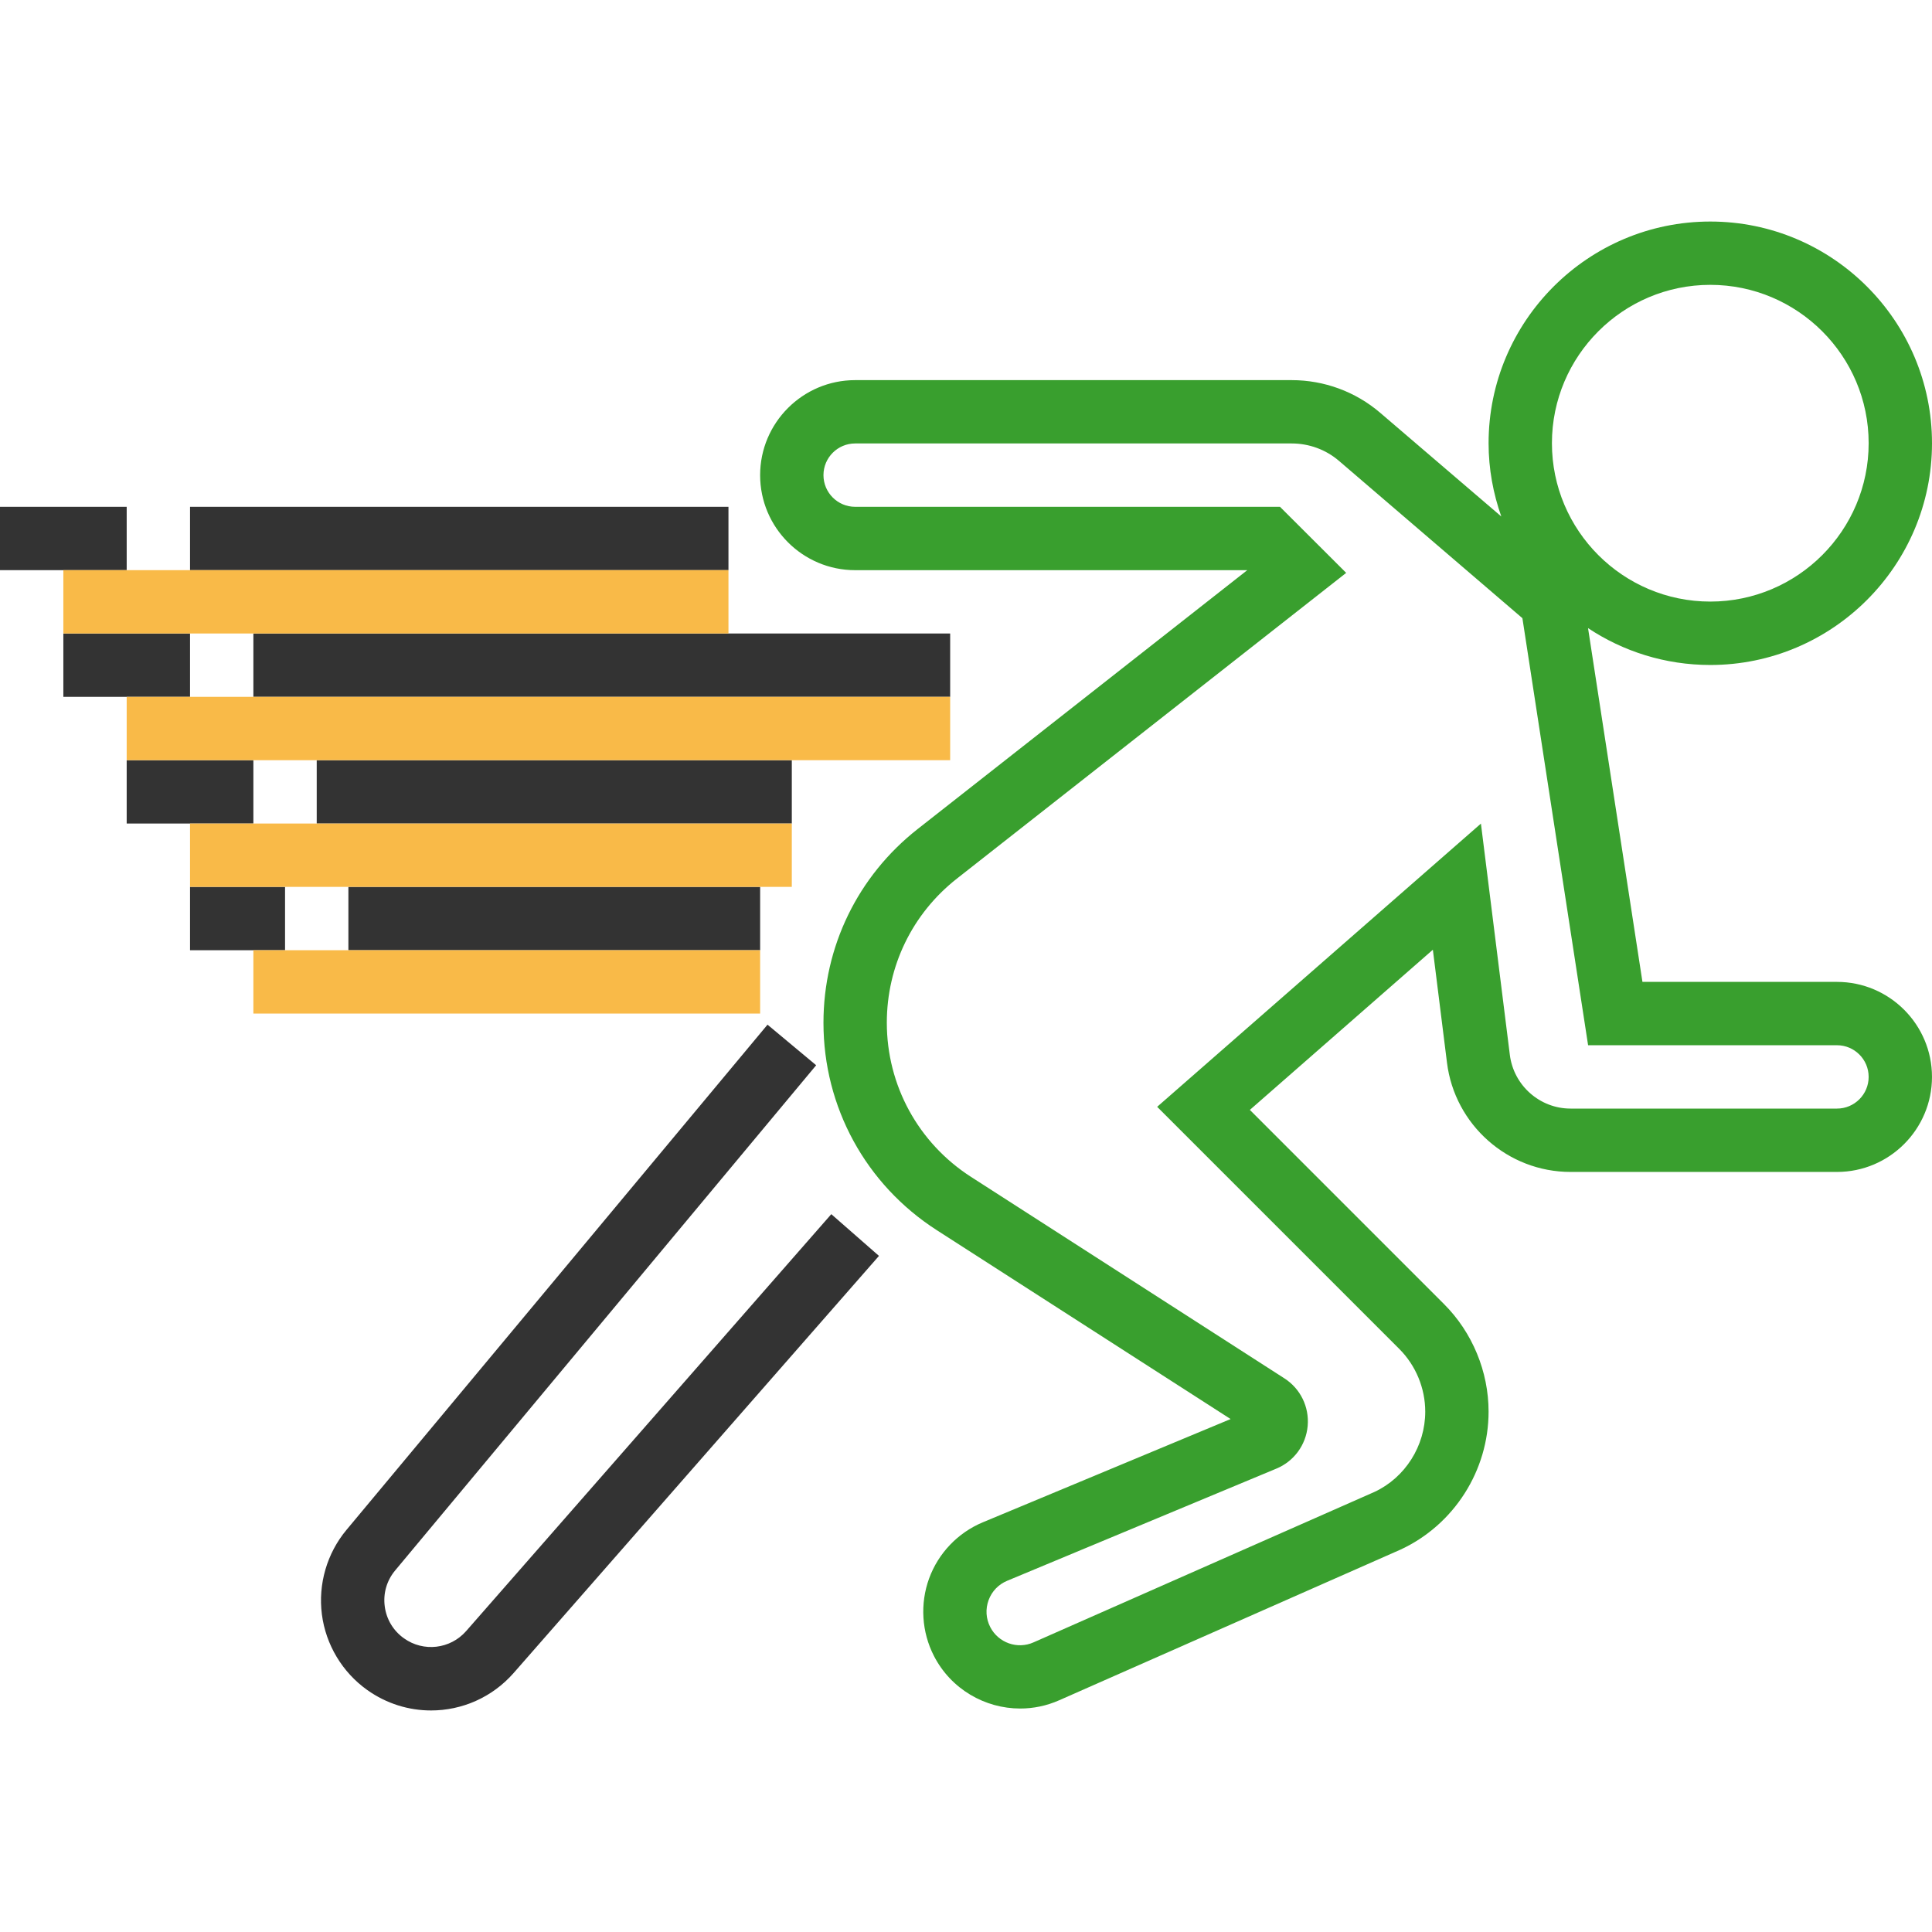
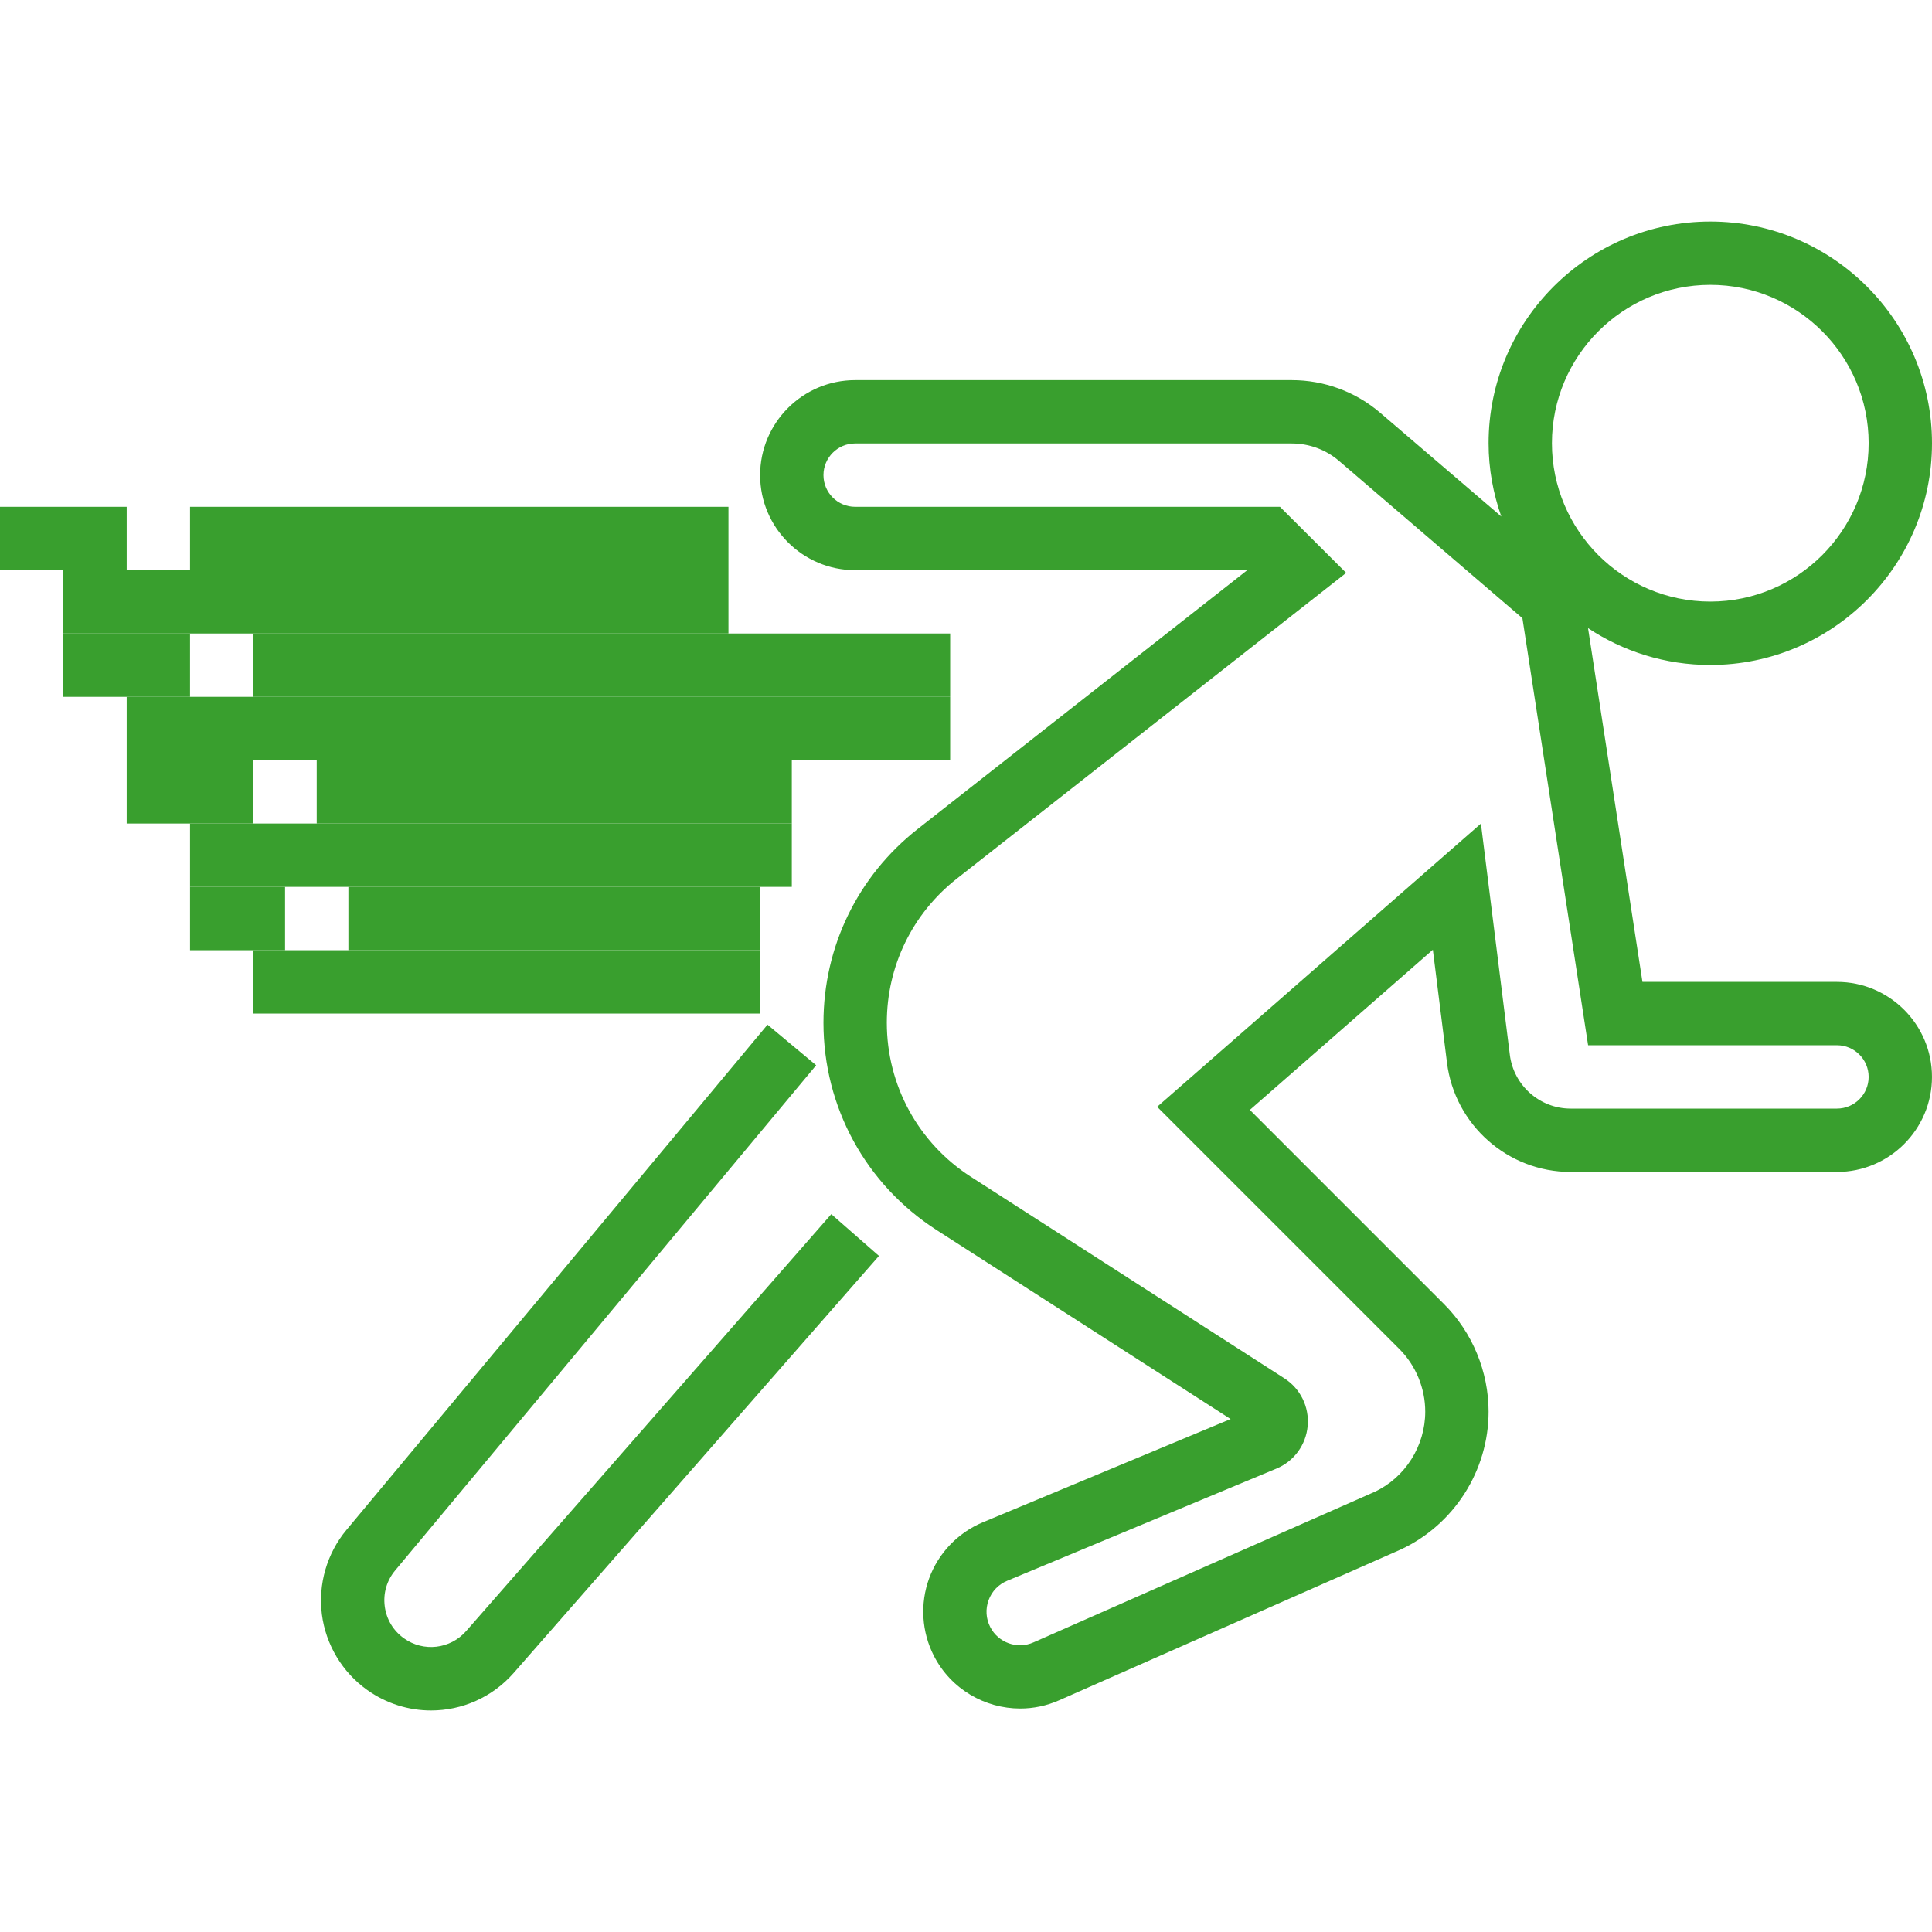
<svg xmlns="http://www.w3.org/2000/svg" version="1.1" id="Layer_1" viewBox="0 0 285.938 285.938" xml:space="preserve">
  <g>
    <g>
      <path style="fill:#399F2E;" d="M271.875,145.321h-28.791l-8.053-52.359c5.189,3.445,11.409,5.456,18.094,5.456    c18.094,0,32.813-14.728,32.813-32.817s-14.719-32.813-32.813-32.813s-32.813,14.719-32.813,32.813    c0,3.802,0.684,7.439,1.88,10.838l-17.934-15.356c-3.647-3.122-8.292-4.823-13.088-4.823h-64.608    c-7.753,0-14.063,6.309-14.063,14.063s6.309,14.063,14.063,14.063h58.036l-48.783,38.311    c-8.859,6.961-13.941,17.409-13.941,28.678c0,12.469,6.263,23.934,16.758,30.684l43.5,27.961l-36.67,15.281    c-3.684,1.533-6.581,4.561-7.95,8.302c-1.369,3.75-1.111,7.936,0.717,11.489c2.531,4.912,7.547,7.772,12.764,7.772    c1.936,0,3.9-0.394,5.77-1.223l50.55-22.313c7.894-3.675,12.998-11.686,12.998-20.405c0-5.934-2.405-11.738-6.6-15.923    l-28.73-28.734l27.084-23.705l2.091,16.72c1.148,9.211,9.009,16.167,18.286,16.167h39.431c7.753,0,14.063-6.309,14.063-14.063    C285.938,151.63,279.629,145.321,271.875,145.321z M253.125,42.158c12.923,0,23.438,10.514,23.438,23.438    s-10.514,23.438-23.438,23.438c-12.923,0-23.438-10.514-23.438-23.438S240.202,42.158,253.125,42.158z M271.875,164.071h-39.431    c-4.556,0-8.419-3.427-8.986-7.95l-4.28-34.228l-47.916,41.916l35.822,35.822c2.452,2.442,3.853,5.827,3.853,9.295    c0,5.086-2.981,9.764-7.5,11.873l-50.466,22.27c-2.4,1.073-5.213,0.07-6.413-2.259c-0.642-1.252-0.727-2.658-0.248-3.98    c0.483-1.312,1.458-2.334,2.752-2.873l39.839-16.598c2.611-1.083,4.388-3.506,4.636-6.323s-1.073-5.517-3.45-7.041L143.7,174.172    c-7.795-5.02-12.45-13.542-12.45-22.809c0-8.372,3.778-16.144,10.359-21.319l57.628-45.258l-9.797-9.778h-62.878    c-2.583,0-4.688-2.1-4.688-4.688c0-2.588,2.105-4.688,4.688-4.688h64.608c2.559,0,5.039,0.9,6.984,2.564l27.164,23.297    l9.722,63.202h36.834c2.583,0,4.688,2.1,4.688,4.688S274.458,164.071,271.875,164.071z" />
-       <path style="fill:#333333;" d="M68.991,241.4c-2.353,2.677-6.314,3.136-9.206,1.073c-1.584-1.13-2.597-2.817-2.845-4.744    c-0.248-1.931,0.3-3.811,1.547-5.306l62.306-74.766l-7.2-6.005l-62.311,74.77c-2.892,3.469-4.219,8.03-3.642,12.511    s3.019,8.555,6.698,11.18c2.869,2.044,6.173,3.037,9.459,3.037c4.538,0,9.033-1.903,12.244-5.569l54.047-61.706l-7.055-6.178    L68.991,241.4z" />
-       <rect x="37.5" y="93.758" style="fill:#333333;" width="103.125" height="9.375" />
-       <rect x="9.375" y="93.758" style="fill:#333333;" width="18.75" height="9.375" />
-       <rect x="46.875" y="112.508" style="fill:#333333;" width="70.313" height="9.375" />
-       <rect x="18.75" y="112.508" style="fill:#333333;" width="18.75" height="9.375" />
-       <rect x="51.563" y="131.258" style="fill:#333333;" width="60.938" height="9.375" />
-       <rect x="28.125" y="131.258" style="fill:#333333;" width="14.063" height="9.375" />
-       <rect x="28.125" y="75.008" style="fill:#333333;" width="79.688" height="9.375" />
-       <rect y="75.008" style="fill:#333333;" width="18.75" height="9.375" />
-       <rect x="9.375" y="84.383" style="fill:#F9BA48;" width="98.438" height="9.375" />
-       <rect x="18.75" y="103.133" style="fill:#F9BA48;" width="121.875" height="9.375" />
-       <rect x="28.125" y="121.883" style="fill:#F9BA48;" width="89.063" height="9.375" />
-       <rect x="37.5" y="140.633" style="fill:#F9BA48;" width="75" height="9.375" />
+       <path style="fill:#399F2E;" d="M68.991,241.4c-2.353,2.677-6.314,3.136-9.206,1.073c-1.584-1.13-2.597-2.817-2.845-4.744    c-0.248-1.931,0.3-3.811,1.547-5.306l62.306-74.766l-7.2-6.005l-62.311,74.77c-2.892,3.469-4.219,8.03-3.642,12.511    s3.019,8.555,6.698,11.18c2.869,2.044,6.173,3.037,9.459,3.037c4.538,0,9.033-1.903,12.244-5.569l54.047-61.706l-7.055-6.178    L68.991,241.4z" />
+       <rect x="37.5" y="93.758" style="fill:#399F2E;" width="103.125" height="9.375" />
+       <rect x="9.375" y="93.758" style="fill:#399F2E;" width="18.75" height="9.375" />
+       <rect x="46.875" y="112.508" style="fill:#399F2E;" width="70.313" height="9.375" />
+       <rect x="18.75" y="112.508" style="fill:#399F2E;" width="18.75" height="9.375" />
+       <rect x="51.563" y="131.258" style="fill:#399F2E;" width="60.938" height="9.375" />
+       <rect x="28.125" y="131.258" style="fill:#399F2E;" width="14.063" height="9.375" />
+       <rect x="28.125" y="75.008" style="fill:#399F2E;" width="79.688" height="9.375" />
+       <rect y="75.008" style="fill:#399F2E;" width="18.75" height="9.375" />
+       <rect x="9.375" y="84.383" style="fill:#399F2E;" width="98.438" height="9.375" />
+       <rect x="18.75" y="103.133" style="fill:#399F2E;" width="121.875" height="9.375" />
+       <rect x="28.125" y="121.883" style="fill:#399F2E;" width="89.063" height="9.375" />
+       <rect x="37.5" y="140.633" style="fill:#399F2E;" width="75" height="9.375" />
    </g>
  </g>
</svg>
